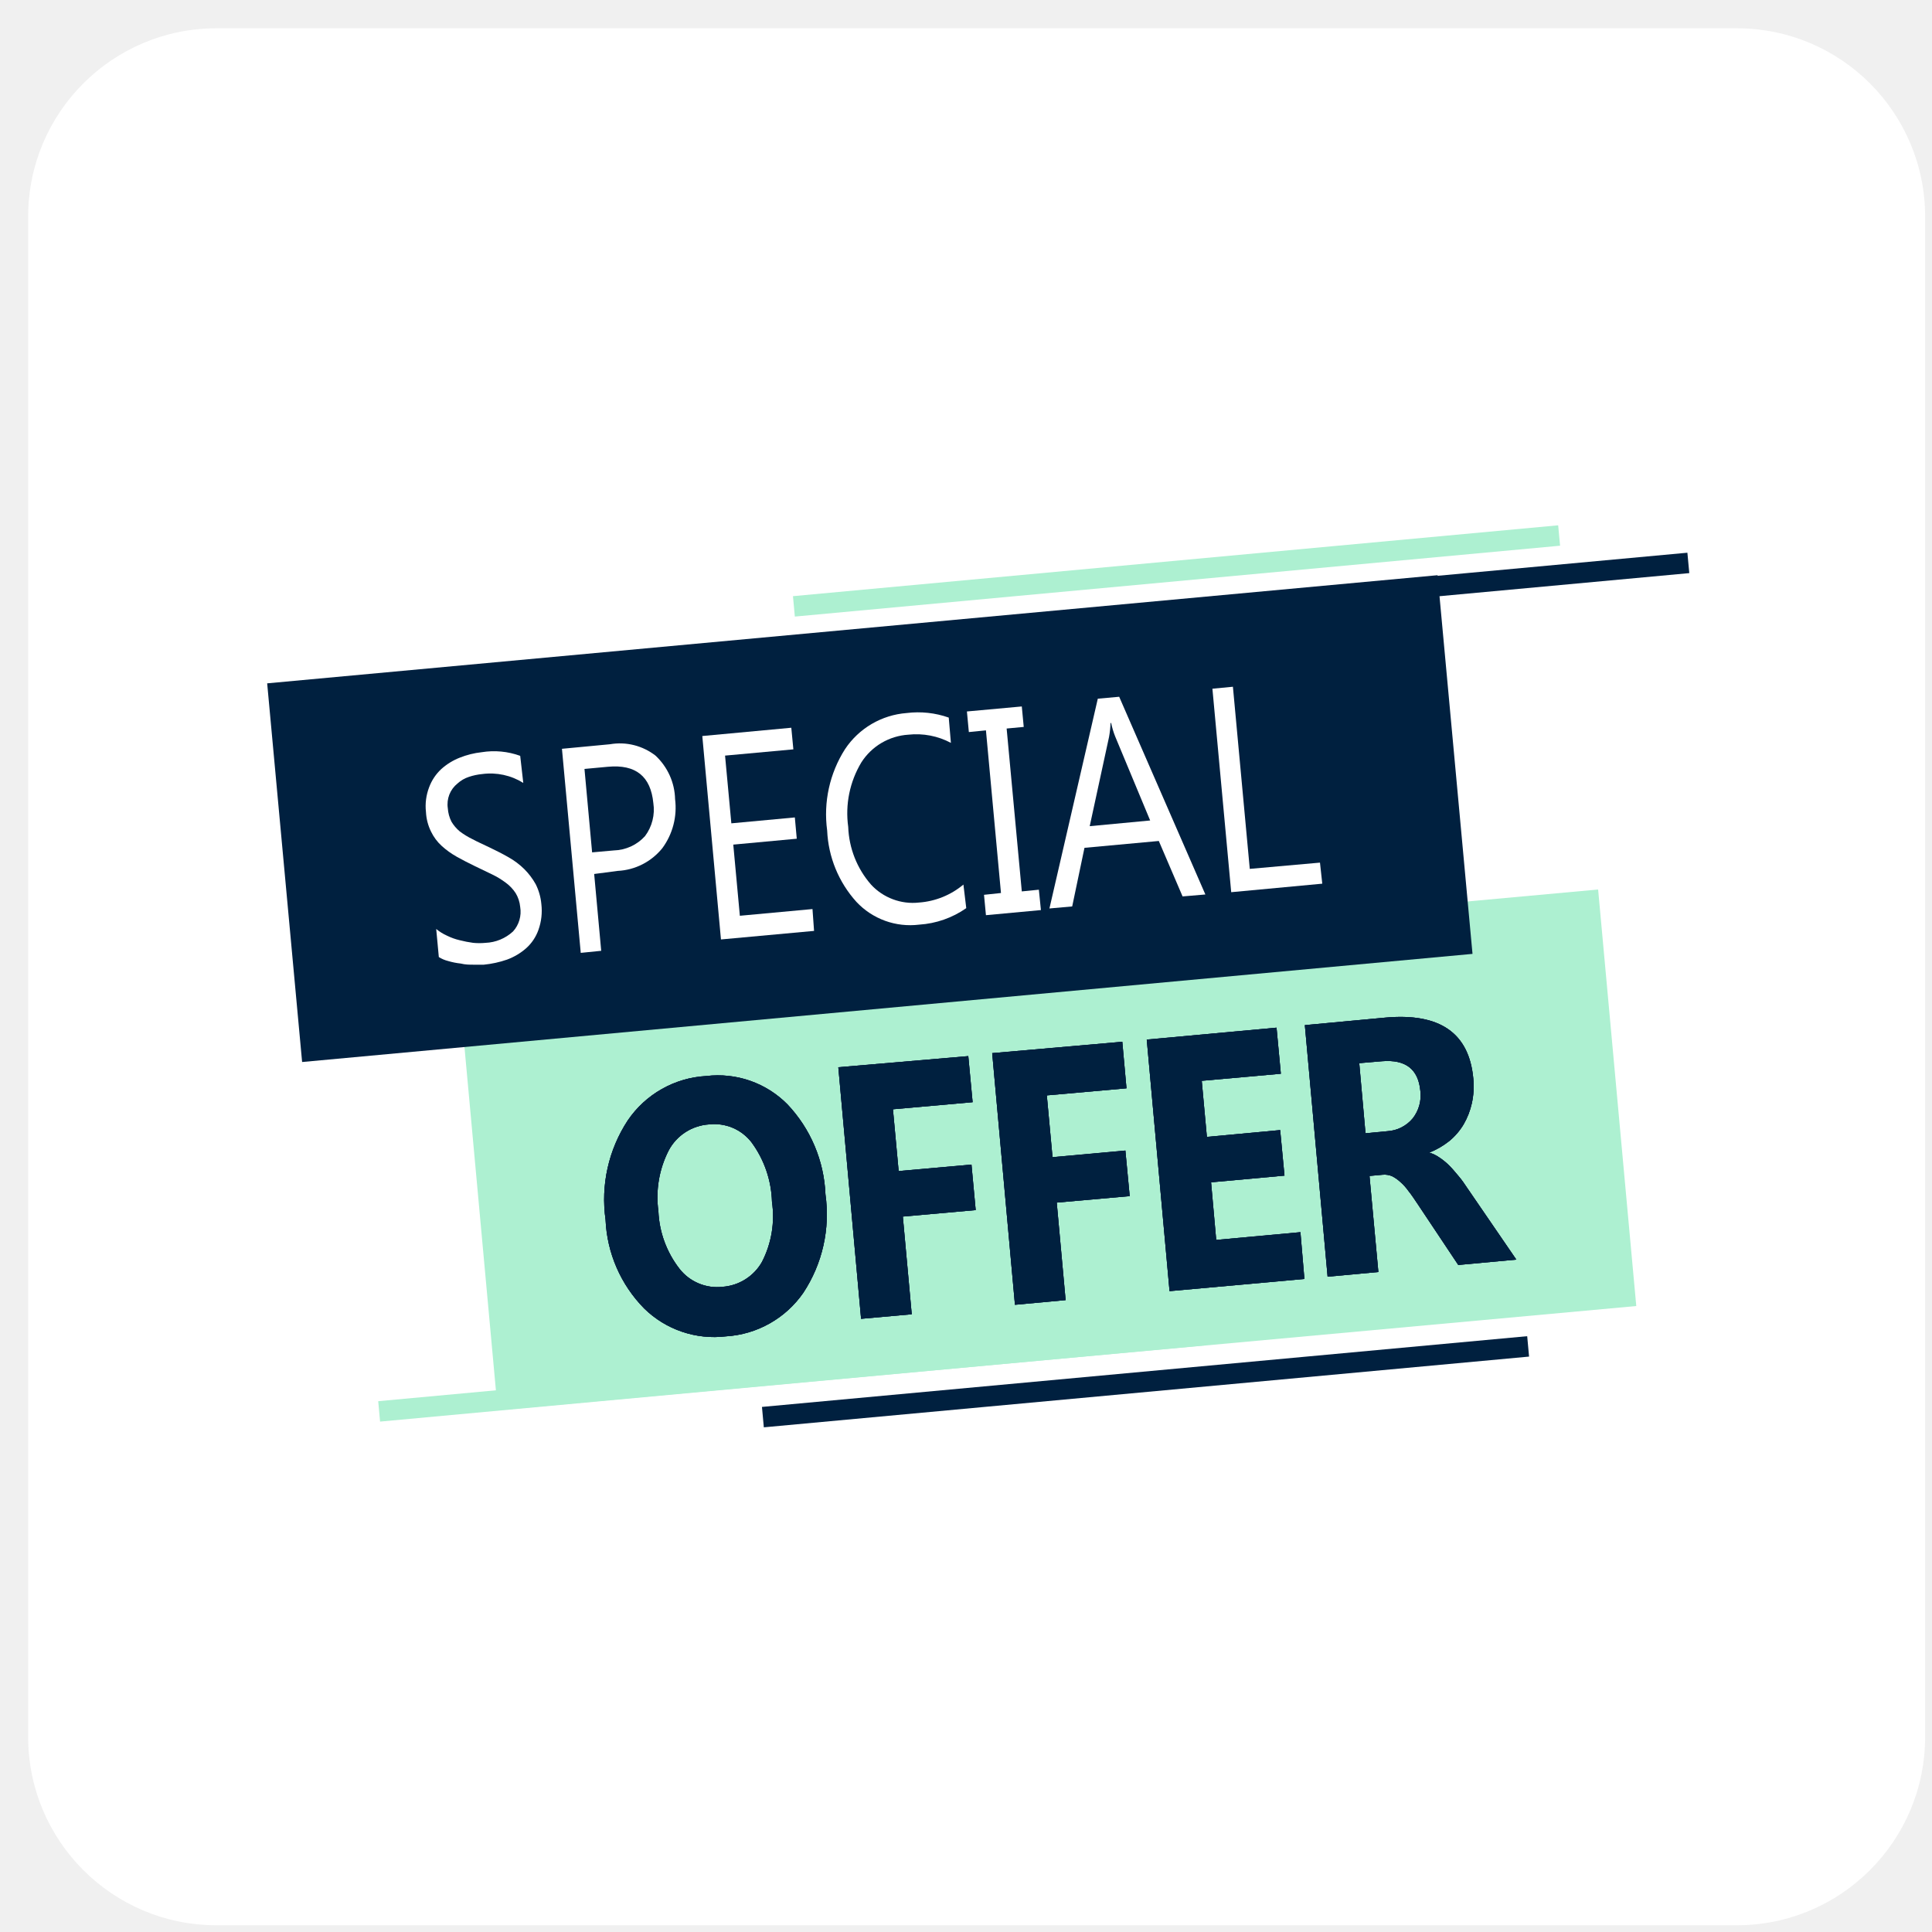
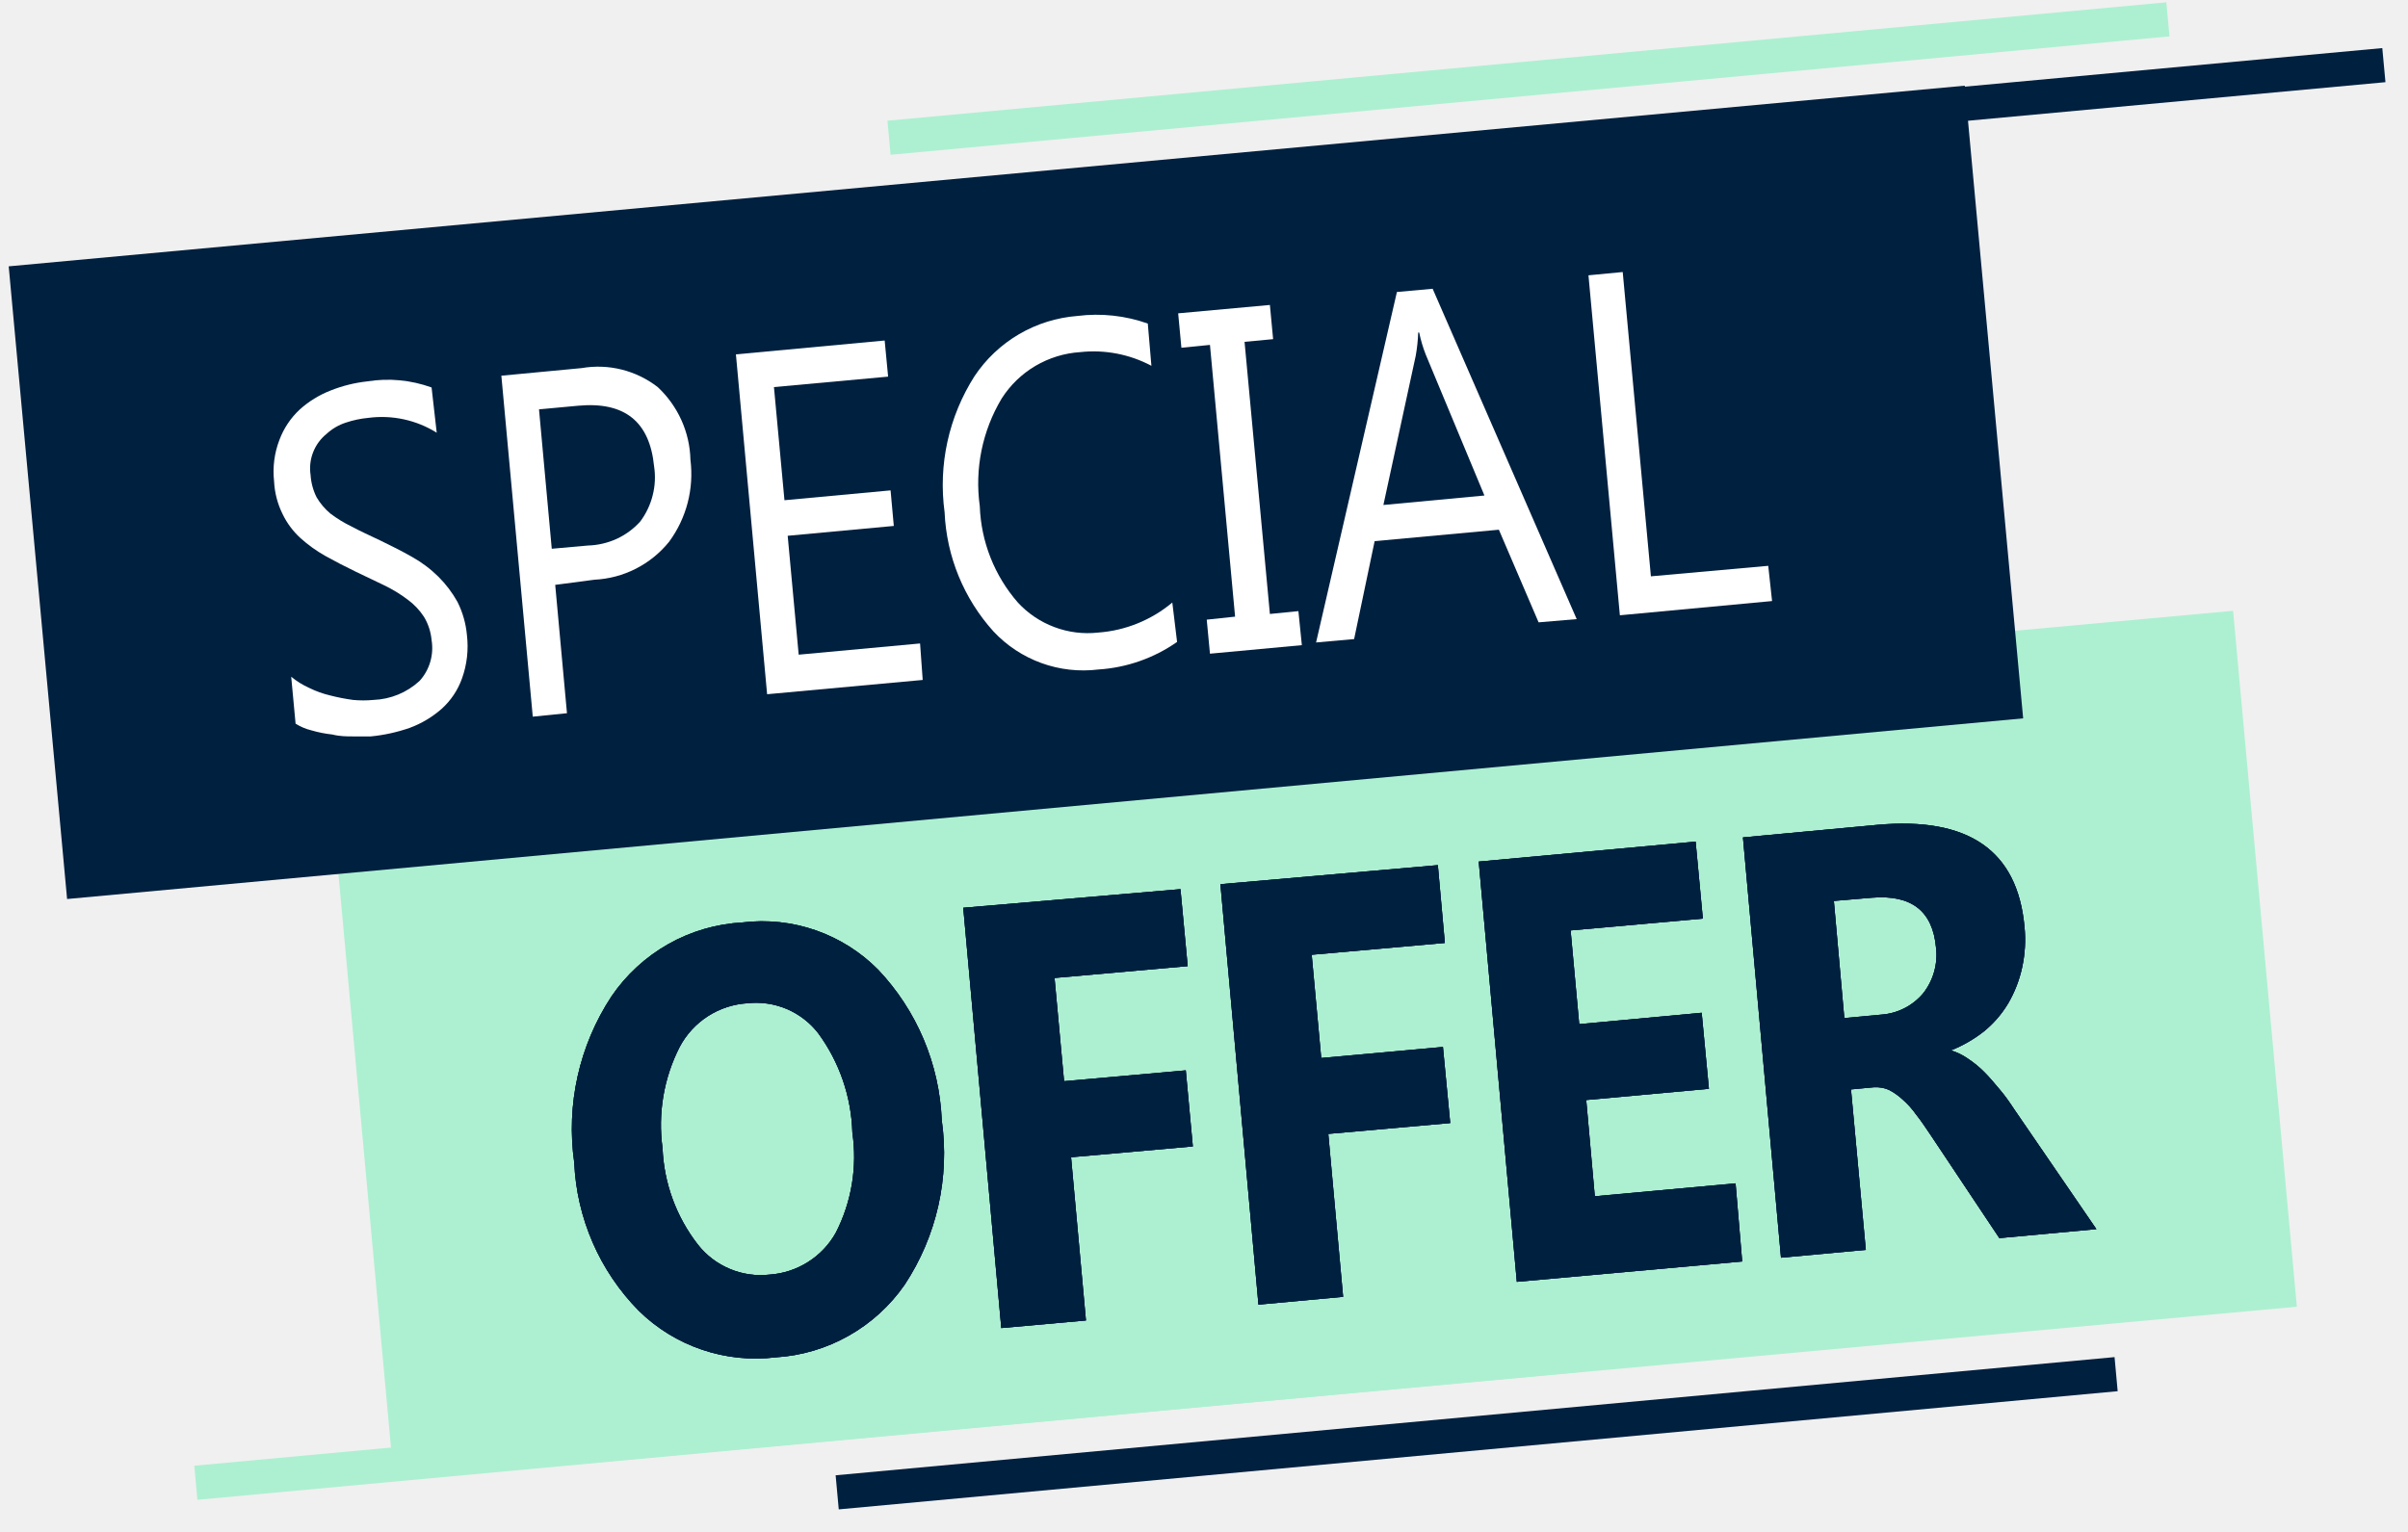
- <svg xmlns="http://www.w3.org/2000/svg" width="59" height="59" viewBox="0 0 59 59" fill="none">
-   <rect x="0.86" y="0.864" width="57.93" height="57.93" rx="5.75" fill="white" />
-   <path d="M48.804 27.164L14.035 30.346L15.2 43.067L49.969 39.884L48.804 27.164Z" fill="#ADF0D1" />
-   <path d="M22.177 40.809C21.723 40.864 21.261 40.817 20.827 40.669C20.393 40.522 19.998 40.279 19.671 39.957C18.957 39.232 18.537 38.267 18.493 37.25C18.342 36.189 18.583 35.111 19.171 34.215C19.439 33.82 19.795 33.492 20.211 33.257C20.627 33.021 21.092 32.886 21.569 32.86C22.02 32.806 22.477 32.855 22.906 33.004C23.335 33.154 23.724 33.399 24.044 33.722C24.752 34.468 25.166 35.446 25.208 36.475C25.357 37.526 25.116 38.595 24.531 39.481C24.264 39.866 23.914 40.185 23.506 40.415C23.099 40.645 22.645 40.78 22.177 40.809ZM21.656 34.337C21.399 34.353 21.15 34.435 20.933 34.575C20.716 34.715 20.539 34.908 20.419 35.136C20.128 35.706 20.019 36.352 20.106 36.986C20.132 37.626 20.358 38.242 20.752 38.748C20.905 38.944 21.106 39.097 21.336 39.193C21.565 39.29 21.816 39.325 22.063 39.297C22.312 39.28 22.553 39.201 22.764 39.067C22.975 38.934 23.15 38.75 23.272 38.532C23.561 37.968 23.667 37.328 23.575 36.7C23.556 36.045 23.338 35.411 22.949 34.883C22.798 34.689 22.6 34.536 22.374 34.441C22.147 34.346 21.9 34.31 21.656 34.337Z" fill="white" />
-   <path d="M29.702 33.659L27.269 33.875L27.443 35.762L29.667 35.564L29.796 36.954L27.571 37.152L27.843 40.135L26.296 40.274L25.601 32.592L29.57 32.252L29.702 33.659Z" fill="white" />
-   <path d="M34.401 33.235L31.968 33.451L32.142 35.338L34.367 35.136L34.499 36.527L32.271 36.725L32.542 39.703L30.995 39.846L30.3 32.161L34.273 31.814L34.401 33.235Z" fill="white" />
-   <path d="M39.834 39.057L35.716 39.429L35.02 31.747L38.983 31.383L39.115 32.79L36.699 33.006L36.856 34.719L39.094 34.511L39.226 35.901L36.984 36.106L37.141 37.865L39.713 37.629L39.834 39.057Z" fill="white" />
-   <path d="M46.306 38.466L44.533 38.63L43.282 36.753C43.188 36.614 43.101 36.481 43.011 36.37C42.939 36.268 42.855 36.174 42.76 36.092C42.685 36.023 42.601 35.964 42.51 35.918C42.425 35.882 42.332 35.867 42.239 35.873L41.822 35.911L42.093 38.845L40.543 38.988L39.848 31.306L42.298 31.077C43.967 30.924 44.864 31.544 44.992 32.936C45.018 33.19 45.002 33.445 44.947 33.694C44.897 33.92 44.812 34.137 44.696 34.337C44.579 34.533 44.429 34.707 44.252 34.851C44.068 34.996 43.864 35.113 43.647 35.199C43.757 35.231 43.862 35.282 43.956 35.348C44.066 35.421 44.169 35.505 44.262 35.599C44.359 35.696 44.453 35.811 44.547 35.922C44.641 36.033 44.721 36.148 44.801 36.27L46.306 38.466ZM41.509 32.467L41.7 34.608L42.368 34.545C42.517 34.536 42.663 34.497 42.796 34.429C42.929 34.362 43.047 34.268 43.143 34.153C43.327 33.917 43.411 33.619 43.376 33.322C43.316 32.651 42.927 32.349 42.204 32.408L41.509 32.467Z" fill="white" />
-   <path d="M22.177 40.809C21.723 40.864 21.261 40.817 20.827 40.669C20.393 40.522 19.998 40.279 19.671 39.957C18.957 39.232 18.537 38.267 18.493 37.25C18.342 36.189 18.583 35.111 19.171 34.215C19.439 33.82 19.795 33.492 20.211 33.257C20.627 33.021 21.092 32.886 21.569 32.86C22.02 32.806 22.477 32.855 22.906 33.004C23.335 33.154 23.724 33.399 24.044 33.722C24.752 34.468 25.166 35.446 25.208 36.475C25.357 37.526 25.116 38.595 24.531 39.481C24.264 39.866 23.914 40.185 23.506 40.415C23.099 40.645 22.645 40.78 22.177 40.809ZM21.656 34.337C21.399 34.353 21.15 34.435 20.933 34.575C20.716 34.715 20.539 34.908 20.419 35.136C20.128 35.706 20.019 36.352 20.106 36.986C20.132 37.626 20.358 38.242 20.752 38.748C20.905 38.944 21.106 39.097 21.336 39.193C21.565 39.29 21.816 39.325 22.063 39.297C22.312 39.28 22.553 39.201 22.764 39.067C22.975 38.934 23.15 38.75 23.272 38.532C23.561 37.968 23.667 37.328 23.575 36.7C23.556 36.045 23.338 35.411 22.949 34.883C22.798 34.689 22.6 34.536 22.374 34.441C22.147 34.346 21.9 34.31 21.656 34.337Z" fill="#00203F" />
-   <path d="M29.702 33.659L27.269 33.875L27.443 35.762L29.667 35.564L29.796 36.954L27.571 37.152L27.843 40.135L26.296 40.274L25.601 32.592L29.57 32.252L29.702 33.659Z" fill="#00203F" />
-   <path d="M34.401 33.235L31.968 33.451L32.142 35.338L34.367 35.136L34.499 36.527L32.271 36.725L32.542 39.703L30.995 39.846L30.3 32.161L34.273 31.814L34.401 33.235Z" fill="#00203F" />
-   <path d="M39.834 39.057L35.716 39.429L35.02 31.747L38.983 31.383L39.115 32.79L36.699 33.006L36.856 34.719L39.094 34.511L39.226 35.901L36.984 36.106L37.141 37.865L39.713 37.629L39.834 39.057Z" fill="#00203F" />
-   <path d="M46.306 38.466L44.533 38.63L43.282 36.753C43.188 36.614 43.101 36.481 43.011 36.37C42.939 36.268 42.855 36.174 42.76 36.092C42.685 36.023 42.601 35.964 42.51 35.918C42.425 35.882 42.332 35.867 42.239 35.873L41.822 35.911L42.093 38.845L40.543 38.988L39.848 31.306L42.298 31.077C43.967 30.924 44.864 31.544 44.992 32.936C45.018 33.19 45.002 33.445 44.947 33.694C44.897 33.92 44.812 34.137 44.696 34.337C44.579 34.533 44.429 34.707 44.252 34.851C44.068 34.996 43.864 35.113 43.647 35.199C43.757 35.231 43.862 35.282 43.956 35.348C44.066 35.421 44.169 35.505 44.262 35.599C44.359 35.696 44.453 35.811 44.547 35.922C44.641 36.033 44.721 36.148 44.801 36.27L46.306 38.466ZM41.509 32.467L41.7 34.608L42.368 34.545C42.517 34.536 42.663 34.497 42.796 34.429C42.929 34.362 43.047 34.268 43.143 34.153C43.327 33.917 43.411 33.619 43.376 33.322C43.316 32.651 42.927 32.349 42.204 32.408L41.509 32.467Z" fill="#00203F" />
-   <path d="M22.177 40.809C21.723 40.864 21.261 40.817 20.827 40.669C20.393 40.522 19.998 40.279 19.671 39.957C18.957 39.232 18.537 38.267 18.493 37.25C18.342 36.189 18.583 35.111 19.171 34.215C19.439 33.82 19.795 33.492 20.211 33.257C20.627 33.021 21.092 32.886 21.569 32.86C22.02 32.806 22.477 32.855 22.906 33.004C23.335 33.154 23.724 33.399 24.044 33.722C24.752 34.468 25.166 35.446 25.208 36.475C25.357 37.526 25.116 38.595 24.531 39.481C24.264 39.866 23.914 40.185 23.506 40.415C23.099 40.645 22.645 40.78 22.177 40.809ZM21.656 34.337C21.399 34.353 21.15 34.435 20.933 34.575C20.716 34.715 20.539 34.908 20.419 35.136C20.128 35.706 20.019 36.352 20.106 36.986C20.132 37.626 20.358 38.242 20.752 38.748C20.905 38.944 21.106 39.097 21.336 39.193C21.565 39.29 21.816 39.325 22.063 39.297C22.312 39.28 22.553 39.201 22.764 39.067C22.975 38.934 23.15 38.75 23.272 38.532C23.561 37.968 23.667 37.328 23.575 36.7C23.556 36.045 23.338 35.411 22.949 34.883C22.798 34.689 22.6 34.536 22.374 34.441C22.147 34.346 21.9 34.31 21.656 34.337Z" fill="#00203F" />
-   <path d="M29.702 33.659L27.269 33.875L27.443 35.762L29.667 35.564L29.796 36.954L27.571 37.152L27.843 40.135L26.296 40.274L25.601 32.592L29.57 32.252L29.702 33.659Z" fill="#00203F" />
-   <path d="M34.401 33.235L31.968 33.451L32.142 35.338L34.367 35.136L34.499 36.527L32.271 36.725L32.542 39.703L30.995 39.846L30.3 32.161L34.273 31.814L34.401 33.235Z" fill="#00203F" />
-   <path d="M39.834 39.057L35.716 39.429L35.02 31.747L38.983 31.383L39.115 32.79L36.699 33.006L36.856 34.719L39.094 34.511L39.226 35.901L36.984 36.106L37.141 37.865L39.713 37.629L39.834 39.057Z" fill="#00203F" />
-   <path d="M46.306 38.466L44.533 38.63L43.282 36.753C43.188 36.614 43.101 36.481 43.011 36.37C42.939 36.268 42.855 36.174 42.76 36.092C42.685 36.023 42.601 35.964 42.51 35.918C42.425 35.882 42.332 35.867 42.239 35.873L41.822 35.911L42.093 38.845L40.543 38.988L39.848 31.306L42.298 31.077C43.967 30.924 44.864 31.544 44.992 32.936C45.018 33.19 45.002 33.445 44.947 33.694C44.897 33.92 44.812 34.137 44.696 34.337C44.579 34.533 44.429 34.707 44.252 34.851C44.068 34.996 43.864 35.113 43.647 35.199C43.757 35.231 43.862 35.282 43.956 35.348C44.066 35.421 44.169 35.505 44.262 35.599C44.359 35.696 44.453 35.811 44.547 35.922C44.641 36.033 44.721 36.148 44.801 36.27L46.306 38.466ZM41.509 32.467L41.7 34.608L42.368 34.545C42.517 34.536 42.663 34.497 42.796 34.429C42.929 34.362 43.047 34.268 43.143 34.153C43.327 33.917 43.411 33.619 43.376 33.322C43.316 32.651 42.927 32.349 42.204 32.408L41.509 32.467Z" fill="#00203F" />
-   <path d="M22.177 40.809C21.723 40.864 21.261 40.817 20.827 40.669C20.393 40.522 19.998 40.279 19.671 39.957C18.957 39.232 18.537 38.267 18.493 37.25C18.342 36.189 18.583 35.111 19.171 34.215C19.439 33.82 19.795 33.492 20.211 33.257C20.627 33.021 21.092 32.886 21.569 32.86C22.02 32.806 22.477 32.855 22.906 33.004C23.335 33.154 23.724 33.399 24.044 33.722C24.752 34.468 25.166 35.446 25.208 36.475C25.357 37.526 25.116 38.595 24.531 39.481C24.264 39.866 23.914 40.185 23.506 40.415C23.099 40.645 22.645 40.78 22.177 40.809ZM21.656 34.337C21.399 34.353 21.15 34.435 20.933 34.575C20.716 34.715 20.539 34.908 20.419 35.136C20.128 35.706 20.019 36.352 20.106 36.986C20.132 37.626 20.358 38.242 20.752 38.748C20.905 38.944 21.106 39.097 21.336 39.193C21.565 39.29 21.816 39.325 22.063 39.297C22.312 39.28 22.553 39.201 22.764 39.067C22.975 38.934 23.15 38.75 23.272 38.532C23.561 37.968 23.667 37.328 23.575 36.7C23.556 36.045 23.338 35.411 22.949 34.883C22.798 34.689 22.6 34.536 22.374 34.441C22.147 34.346 21.9 34.31 21.656 34.337Z" fill="#00203F" />
-   <path d="M29.702 33.659L27.269 33.875L27.443 35.762L29.667 35.564L29.796 36.954L27.571 37.152L27.843 40.135L26.296 40.274L25.601 32.592L29.57 32.252L29.702 33.659Z" fill="#00203F" />
-   <path d="M34.401 33.235L31.968 33.451L32.142 35.338L34.367 35.136L34.499 36.527L32.271 36.725L32.542 39.703L30.995 39.846L30.3 32.161L34.273 31.814L34.401 33.235Z" fill="#00203F" />
-   <path d="M39.834 39.057L35.716 39.429L35.02 31.747L38.983 31.383L39.115 32.79L36.699 33.006L36.856 34.719L39.094 34.511L39.226 35.901L36.984 36.106L37.141 37.865L39.713 37.629L39.834 39.057Z" fill="#00203F" />
-   <path d="M46.306 38.466L44.533 38.63L43.282 36.753C43.188 36.614 43.101 36.481 43.011 36.37C42.939 36.268 42.855 36.174 42.76 36.092C42.685 36.023 42.601 35.964 42.51 35.918C42.425 35.882 42.332 35.867 42.239 35.873L41.822 35.911L42.093 38.845L40.543 38.988L39.848 31.306L42.298 31.077C43.967 30.924 44.864 31.544 44.992 32.936C45.018 33.19 45.002 33.445 44.947 33.694C44.897 33.92 44.812 34.137 44.696 34.337C44.579 34.533 44.429 34.707 44.252 34.851C44.068 34.996 43.864 35.113 43.647 35.199C43.757 35.231 43.862 35.282 43.956 35.348C44.066 35.421 44.169 35.505 44.262 35.599C44.359 35.696 44.453 35.811 44.547 35.922C44.641 36.033 44.721 36.148 44.801 36.27L46.306 38.466ZM41.509 32.467L41.7 34.608L42.368 34.545C42.517 34.536 42.663 34.497 42.796 34.429C42.929 34.362 43.047 34.268 43.143 34.153C43.327 33.917 43.411 33.619 43.376 33.322C43.316 32.651 42.927 32.349 42.204 32.408L41.509 32.467Z" fill="#00203F" />
-   <path d="M8.159 20.868L43.901 17.566L44.968 29.13L9.226 32.432L8.159 20.868Z" fill="#00203F" />
-   <path d="M51.53 16.879L15.795 20.181L15.852 20.804L51.588 17.502L51.53 16.879Z" fill="#00203F" />
-   <path d="M47.584 16.042L24.216 18.206L24.273 18.829L47.642 16.665L47.584 16.042Z" fill="#ADF0D1" />
-   <path d="M36.781 40.458L11.55 42.79L11.607 43.413L36.838 41.081L36.781 40.458Z" fill="#ADF0D1" />
-   <path d="M46.638 40.805L23.269 42.965L23.326 43.588L46.695 41.428L46.638 40.805Z" fill="#00203F" />
-   <path d="M13.401 29.227L13.321 28.369C13.421 28.452 13.532 28.521 13.651 28.574C13.775 28.635 13.905 28.682 14.04 28.713C14.175 28.748 14.312 28.774 14.45 28.793C14.575 28.805 14.701 28.805 14.826 28.793C15.138 28.781 15.437 28.657 15.667 28.445C15.758 28.346 15.824 28.226 15.862 28.097C15.9 27.968 15.908 27.831 15.886 27.698C15.872 27.548 15.825 27.403 15.747 27.274C15.668 27.153 15.568 27.047 15.451 26.961C15.318 26.86 15.175 26.773 15.024 26.701L14.502 26.45C14.301 26.353 14.12 26.259 13.946 26.162C13.781 26.069 13.627 25.959 13.488 25.832C13.353 25.709 13.243 25.561 13.164 25.397C13.071 25.21 13.018 25.005 13.008 24.796C12.979 24.54 13.013 24.282 13.105 24.041C13.184 23.829 13.311 23.639 13.477 23.485C13.642 23.337 13.833 23.219 14.04 23.138C14.255 23.052 14.481 22.996 14.711 22.971C15.106 22.907 15.51 22.946 15.886 23.082L15.98 23.909C15.607 23.676 15.164 23.58 14.728 23.638C14.589 23.651 14.451 23.68 14.318 23.725C14.189 23.767 14.071 23.836 13.971 23.927C13.86 24.016 13.774 24.132 13.722 24.265C13.671 24.397 13.654 24.541 13.675 24.681C13.684 24.824 13.722 24.964 13.786 25.091C13.852 25.203 13.937 25.303 14.037 25.387C14.159 25.48 14.291 25.56 14.429 25.627C14.575 25.706 14.749 25.783 14.951 25.88C15.152 25.977 15.34 26.071 15.524 26.176C15.702 26.275 15.866 26.398 16.011 26.541C16.147 26.677 16.264 26.831 16.358 26.999C16.454 27.189 16.513 27.396 16.532 27.608C16.564 27.875 16.533 28.147 16.442 28.4C16.366 28.614 16.238 28.805 16.07 28.956C15.898 29.107 15.7 29.225 15.486 29.304C15.256 29.384 15.016 29.436 14.774 29.46C14.687 29.46 14.586 29.46 14.461 29.46C14.336 29.46 14.21 29.46 14.071 29.425C13.942 29.411 13.814 29.386 13.689 29.349C13.587 29.324 13.49 29.283 13.401 29.227Z" fill="white" />
-   <path d="M18.145 26.69L18.36 29.036L17.735 29.099L17.161 22.867L18.628 22.728C18.871 22.686 19.12 22.695 19.36 22.755C19.599 22.815 19.823 22.924 20.018 23.075C20.201 23.246 20.348 23.451 20.451 23.679C20.554 23.907 20.61 24.153 20.616 24.403C20.683 24.934 20.544 25.47 20.227 25.901C20.061 26.107 19.854 26.275 19.618 26.395C19.383 26.515 19.125 26.583 18.861 26.596L18.145 26.69ZM17.849 23.482L18.082 26.03L18.743 25.971C18.923 25.966 19.101 25.925 19.266 25.85C19.43 25.775 19.577 25.667 19.698 25.533C19.805 25.39 19.883 25.227 19.926 25.054C19.97 24.881 19.979 24.701 19.952 24.525C19.872 23.711 19.42 23.336 18.562 23.416L17.849 23.482Z" fill="white" />
-   <path d="M24.86 28.428L22.017 28.689L21.447 22.477L24.165 22.224L24.228 22.884L22.142 23.075L22.334 25.143L24.273 24.963L24.332 25.613L22.393 25.793L22.594 27.966L24.812 27.761L24.86 28.428Z" fill="white" />
-   <path d="M29.508 27.733C29.084 28.03 28.586 28.204 28.069 28.237C27.717 28.28 27.361 28.24 27.028 28.119C26.695 27.998 26.395 27.8 26.154 27.542C25.611 26.941 25.295 26.171 25.26 25.362C25.142 24.495 25.336 23.615 25.806 22.877C26.015 22.563 26.293 22.3 26.619 22.109C26.945 21.918 27.31 21.804 27.686 21.775C28.12 21.721 28.561 21.768 28.973 21.914L29.039 22.686C28.64 22.474 28.187 22.387 27.739 22.436C27.45 22.454 27.169 22.541 26.919 22.688C26.67 22.835 26.459 23.039 26.303 23.284C25.949 23.875 25.808 24.569 25.903 25.251C25.926 25.901 26.171 26.523 26.599 27.013C26.783 27.213 27.012 27.367 27.267 27.462C27.521 27.558 27.795 27.592 28.065 27.562C28.564 27.526 29.038 27.334 29.421 27.013L29.508 27.733Z" fill="white" />
-   <path d="M31.204 21.574L31.263 22.199L30.741 22.248L31.204 27.222L31.725 27.17L31.788 27.792L30.109 27.948L30.05 27.326L30.568 27.271L30.109 22.304L29.587 22.356L29.528 21.727L31.204 21.574Z" fill="white" />
-   <path d="M36.81 27.316L36.114 27.375L35.388 25.682L33.118 25.891L32.743 27.681L32.048 27.743L33.525 21.337L34.178 21.278L36.81 27.316ZM35.124 25.056L34.053 22.484C34.001 22.353 33.961 22.216 33.932 22.078H33.914C33.909 22.22 33.894 22.362 33.869 22.502L33.278 25.23L35.124 25.056Z" fill="white" />
-   <path d="M40.38 26.986L37.599 27.246L37.025 21.032L37.651 20.972L38.166 26.534L40.31 26.343L40.38 26.986Z" fill="white" />
+ <svg xmlns="http://www.w3.org/2000/svg" width="44" height="28" viewBox="0 0 44 28" fill="none">
+   <path d="M40.804 11.164L6.035 14.346L7.2 27.067L41.969 23.884L40.804 11.164Z" fill="#ADF0D1" />
+   <path d="M14.177 24.809C13.723 24.864 13.261 24.817 12.827 24.669C12.393 24.522 11.998 24.279 11.671 23.957C10.957 23.232 10.537 22.267 10.493 21.25C10.342 20.189 10.583 19.111 11.171 18.215C11.439 17.82 11.795 17.492 12.211 17.256C12.627 17.021 13.092 16.886 13.569 16.86C14.02 16.805 14.477 16.855 14.906 17.004C15.335 17.154 15.724 17.399 16.044 17.722C16.752 18.468 17.166 19.446 17.208 20.475C17.357 21.526 17.116 22.595 16.531 23.481C16.264 23.866 15.914 24.185 15.506 24.415C15.099 24.645 14.645 24.78 14.177 24.809ZM13.656 18.337C13.399 18.353 13.15 18.435 12.933 18.575C12.716 18.715 12.539 18.909 12.419 19.136C12.128 19.706 12.019 20.352 12.106 20.985C12.132 21.626 12.358 22.242 12.752 22.748C12.905 22.944 13.106 23.097 13.336 23.193C13.565 23.29 13.816 23.325 14.063 23.297C14.312 23.28 14.553 23.201 14.764 23.067C14.975 22.934 15.15 22.75 15.272 22.532C15.561 21.968 15.667 21.328 15.575 20.701C15.556 20.045 15.338 19.411 14.949 18.883C14.798 18.689 14.6 18.537 14.374 18.441C14.147 18.346 13.9 18.31 13.656 18.337Z" fill="white" />
+   <path d="M21.702 17.659L19.269 17.875L19.443 19.762L21.667 19.564L21.796 20.954L19.571 21.152L19.843 24.135L18.296 24.274L17.601 16.592L21.57 16.252L21.702 17.659Z" fill="white" />
+   <path d="M26.401 17.235L23.968 17.451L24.142 19.338L26.366 19.136L26.499 20.527L24.271 20.725L24.542 23.703L22.995 23.846L22.3 16.161L26.273 15.813L26.401 17.235Z" fill="white" />
+   <path d="M31.834 23.057L27.716 23.429L27.02 15.748L30.983 15.383L31.115 16.79L28.699 17.006L28.856 18.719L31.094 18.511L31.226 19.901L28.984 20.106L29.141 21.865L31.713 21.629L31.834 23.057Z" fill="white" />
+   <path d="M38.306 22.466L36.533 22.63L35.282 20.753C35.188 20.614 35.101 20.482 35.011 20.37C34.939 20.268 34.855 20.174 34.76 20.092C34.685 20.023 34.601 19.964 34.51 19.918C34.425 19.882 34.332 19.867 34.239 19.873L33.822 19.912L34.093 22.845L32.543 22.988L31.848 15.306L34.298 15.077C35.967 14.924 36.864 15.544 36.992 16.936C37.018 17.19 37.002 17.445 36.947 17.694C36.897 17.92 36.812 18.137 36.696 18.337C36.579 18.533 36.429 18.707 36.252 18.851C36.068 18.996 35.864 19.113 35.647 19.199C35.757 19.231 35.862 19.282 35.956 19.348C36.066 19.421 36.169 19.505 36.262 19.599C36.359 19.696 36.453 19.811 36.547 19.922C36.641 20.033 36.721 20.148 36.801 20.27L38.306 22.466ZM33.509 16.467L33.7 18.608L34.368 18.546C34.517 18.536 34.663 18.497 34.796 18.429C34.929 18.362 35.047 18.268 35.143 18.153C35.327 17.917 35.411 17.619 35.376 17.322C35.316 16.651 34.927 16.349 34.204 16.408L33.509 16.467Z" fill="white" />
+   <path d="M14.177 24.809C13.723 24.864 13.261 24.817 12.827 24.669C12.393 24.522 11.998 24.279 11.671 23.957C10.957 23.232 10.537 22.267 10.493 21.25C10.342 20.189 10.583 19.111 11.171 18.215C11.439 17.82 11.795 17.492 12.211 17.256C12.627 17.021 13.092 16.886 13.569 16.86C14.02 16.805 14.477 16.855 14.906 17.004C15.335 17.154 15.724 17.399 16.044 17.722C16.752 18.468 17.166 19.446 17.208 20.475C17.357 21.526 17.116 22.595 16.531 23.481C16.264 23.866 15.914 24.185 15.506 24.415C15.099 24.645 14.645 24.78 14.177 24.809ZM13.656 18.337C13.399 18.353 13.15 18.435 12.933 18.575C12.716 18.715 12.539 18.909 12.419 19.136C12.128 19.706 12.019 20.352 12.106 20.985C12.132 21.626 12.358 22.242 12.752 22.748C12.905 22.944 13.106 23.097 13.336 23.193C13.565 23.29 13.816 23.325 14.063 23.297C14.312 23.28 14.553 23.201 14.764 23.067C14.975 22.934 15.15 22.75 15.272 22.532C15.561 21.968 15.667 21.328 15.575 20.701C15.556 20.045 15.338 19.411 14.949 18.883C14.798 18.689 14.6 18.537 14.374 18.441C14.147 18.346 13.9 18.31 13.656 18.337Z" fill="#00203F" />
+   <path d="M21.702 17.659L19.269 17.875L19.443 19.762L21.667 19.564L21.796 20.954L19.571 21.152L19.843 24.135L18.296 24.274L17.601 16.592L21.57 16.252L21.702 17.659Z" fill="#00203F" />
+   <path d="M26.401 17.235L23.968 17.451L24.142 19.338L26.366 19.136L26.499 20.527L24.271 20.725L24.542 23.703L22.995 23.846L22.3 16.161L26.273 15.813L26.401 17.235Z" fill="#00203F" />
+   <path d="M31.834 23.057L27.716 23.429L27.02 15.748L30.983 15.383L31.115 16.79L28.699 17.006L28.856 18.719L31.094 18.511L31.226 19.901L28.984 20.106L29.141 21.865L31.713 21.629L31.834 23.057Z" fill="#00203F" />
+   <path d="M38.306 22.466L36.533 22.63L35.282 20.753C35.188 20.614 35.101 20.482 35.011 20.37C34.939 20.268 34.855 20.174 34.76 20.092C34.685 20.023 34.601 19.964 34.51 19.918C34.425 19.882 34.332 19.867 34.239 19.873L33.822 19.912L34.093 22.845L32.543 22.988L31.848 15.306L34.298 15.077C35.967 14.924 36.864 15.544 36.992 16.936C37.018 17.19 37.002 17.445 36.947 17.694C36.897 17.92 36.812 18.137 36.696 18.337C36.579 18.533 36.429 18.707 36.252 18.851C36.068 18.996 35.864 19.113 35.647 19.199C35.757 19.231 35.862 19.282 35.956 19.348C36.066 19.421 36.169 19.505 36.262 19.599C36.359 19.696 36.453 19.811 36.547 19.922C36.641 20.033 36.721 20.148 36.801 20.27L38.306 22.466ZM33.509 16.467L33.7 18.608L34.368 18.546C34.517 18.536 34.663 18.497 34.796 18.429C34.929 18.362 35.047 18.268 35.143 18.153C35.327 17.917 35.411 17.619 35.376 17.322C35.316 16.651 34.927 16.349 34.204 16.408L33.509 16.467Z" fill="#00203F" />
+   <path d="M14.177 24.809C13.723 24.864 13.261 24.817 12.827 24.669C12.393 24.522 11.998 24.279 11.671 23.957C10.957 23.232 10.537 22.267 10.493 21.25C10.342 20.189 10.583 19.111 11.171 18.215C11.439 17.82 11.795 17.492 12.211 17.256C12.627 17.021 13.092 16.886 13.569 16.86C14.02 16.805 14.477 16.855 14.906 17.004C15.335 17.154 15.724 17.399 16.044 17.722C16.752 18.468 17.166 19.446 17.208 20.475C17.357 21.526 17.116 22.595 16.531 23.481C16.264 23.866 15.914 24.185 15.506 24.415C15.099 24.645 14.645 24.78 14.177 24.809ZM13.656 18.337C13.399 18.353 13.15 18.435 12.933 18.575C12.716 18.715 12.539 18.909 12.419 19.136C12.128 19.706 12.019 20.352 12.106 20.985C12.132 21.626 12.358 22.242 12.752 22.748C12.905 22.944 13.106 23.097 13.336 23.193C13.565 23.29 13.816 23.325 14.063 23.297C14.312 23.28 14.553 23.201 14.764 23.067C14.975 22.934 15.15 22.75 15.272 22.532C15.561 21.968 15.667 21.328 15.575 20.701C15.556 20.045 15.338 19.411 14.949 18.883C14.798 18.689 14.6 18.537 14.374 18.441C14.147 18.346 13.9 18.31 13.656 18.337Z" fill="#00203F" />
+   <path d="M21.702 17.659L19.269 17.875L19.443 19.762L21.667 19.564L21.796 20.954L19.571 21.152L19.843 24.135L18.296 24.274L17.601 16.592L21.57 16.252L21.702 17.659Z" fill="#00203F" />
+   <path d="M26.401 17.235L23.968 17.451L24.142 19.338L26.366 19.136L26.499 20.527L24.271 20.725L24.542 23.703L22.995 23.846L22.3 16.161L26.273 15.813L26.401 17.235Z" fill="#00203F" />
+   <path d="M31.834 23.057L27.716 23.429L27.02 15.748L30.983 15.383L31.115 16.79L28.699 17.006L28.856 18.719L31.094 18.511L31.226 19.901L28.984 20.106L29.141 21.865L31.713 21.629L31.834 23.057Z" fill="#00203F" />
+   <path d="M38.306 22.466L36.533 22.63L35.282 20.753C35.188 20.614 35.101 20.482 35.011 20.37C34.939 20.268 34.855 20.174 34.76 20.092C34.685 20.023 34.601 19.964 34.51 19.918C34.425 19.882 34.332 19.867 34.239 19.873L33.822 19.912L34.093 22.845L32.543 22.988L31.848 15.306L34.298 15.077C35.967 14.924 36.864 15.544 36.992 16.936C37.018 17.19 37.002 17.445 36.947 17.694C36.897 17.92 36.812 18.137 36.696 18.337C36.579 18.533 36.429 18.707 36.252 18.851C36.068 18.996 35.864 19.113 35.647 19.199C35.757 19.231 35.862 19.282 35.956 19.348C36.066 19.421 36.169 19.505 36.262 19.599C36.359 19.696 36.453 19.811 36.547 19.922C36.641 20.033 36.721 20.148 36.801 20.27L38.306 22.466ZM33.509 16.467L33.7 18.608L34.368 18.546C34.517 18.536 34.663 18.497 34.796 18.429C34.929 18.362 35.047 18.268 35.143 18.153C35.327 17.917 35.411 17.619 35.376 17.322C35.316 16.651 34.927 16.349 34.204 16.408L33.509 16.467Z" fill="#00203F" />
+   <path d="M14.177 24.809C13.723 24.864 13.261 24.817 12.827 24.669C12.393 24.522 11.998 24.279 11.671 23.957C10.957 23.232 10.537 22.267 10.493 21.25C10.342 20.189 10.583 19.111 11.171 18.215C11.439 17.82 11.795 17.492 12.211 17.256C12.627 17.021 13.092 16.886 13.569 16.86C14.02 16.805 14.477 16.855 14.906 17.004C15.335 17.154 15.724 17.399 16.044 17.722C16.752 18.468 17.166 19.446 17.208 20.475C17.357 21.526 17.116 22.595 16.531 23.481C16.264 23.866 15.914 24.185 15.506 24.415C15.099 24.645 14.645 24.78 14.177 24.809ZM13.656 18.337C13.399 18.353 13.15 18.435 12.933 18.575C12.716 18.715 12.539 18.909 12.419 19.136C12.128 19.706 12.019 20.352 12.106 20.985C12.132 21.626 12.358 22.242 12.752 22.748C12.905 22.944 13.106 23.097 13.336 23.193C13.565 23.29 13.816 23.325 14.063 23.297C14.312 23.28 14.553 23.201 14.764 23.067C14.975 22.934 15.15 22.75 15.272 22.532C15.561 21.968 15.667 21.328 15.575 20.701C15.556 20.045 15.338 19.411 14.949 18.883C14.798 18.689 14.6 18.537 14.374 18.441C14.147 18.346 13.9 18.31 13.656 18.337Z" fill="#00203F" />
+   <path d="M21.702 17.659L19.269 17.875L19.443 19.762L21.667 19.564L21.796 20.954L19.571 21.152L19.843 24.135L18.296 24.274L17.601 16.592L21.57 16.252L21.702 17.659Z" fill="#00203F" />
+   <path d="M26.401 17.235L23.968 17.451L24.142 19.338L26.366 19.136L26.499 20.527L24.271 20.725L24.542 23.703L22.995 23.846L22.3 16.161L26.273 15.813L26.401 17.235Z" fill="#00203F" />
+   <path d="M31.834 23.057L27.716 23.429L27.02 15.748L30.983 15.383L31.115 16.79L28.699 17.006L28.856 18.719L31.094 18.511L31.226 19.901L28.984 20.106L29.141 21.865L31.713 21.629L31.834 23.057Z" fill="#00203F" />
+   <path d="M38.306 22.466L36.533 22.63L35.282 20.753C35.188 20.614 35.101 20.482 35.011 20.37C34.939 20.268 34.855 20.174 34.76 20.092C34.685 20.023 34.601 19.964 34.51 19.918C34.425 19.882 34.332 19.867 34.239 19.873L33.822 19.912L34.093 22.845L32.543 22.988L31.848 15.306L34.298 15.077C35.967 14.924 36.864 15.544 36.992 16.936C37.018 17.19 37.002 17.445 36.947 17.694C36.897 17.92 36.812 18.137 36.696 18.337C36.579 18.533 36.429 18.707 36.252 18.851C36.068 18.996 35.864 19.113 35.647 19.199C35.757 19.231 35.862 19.282 35.956 19.348C36.066 19.421 36.169 19.505 36.262 19.599C36.359 19.696 36.453 19.811 36.547 19.922C36.641 20.033 36.721 20.148 36.801 20.27L38.306 22.466ZM33.509 16.467L33.7 18.608L34.368 18.546C34.517 18.536 34.663 18.497 34.796 18.429C34.929 18.362 35.047 18.268 35.143 18.153C35.327 17.917 35.411 17.619 35.376 17.322C35.316 16.651 34.927 16.349 34.204 16.408L33.509 16.467Z" fill="#00203F" />
+   <path d="M0.159 4.868L35.901 1.566L36.968 13.13L1.226 16.432L0.159 4.868Z" fill="#00203F" />
+   <path d="M43.53 0.879L7.795 4.181L7.853 4.804L43.588 1.502L43.53 0.879Z" fill="#00203F" />
+   <path d="M39.584 0.042L16.216 2.206L16.273 2.829L39.642 0.665L39.584 0.042Z" fill="#ADF0D1" />
+   <path d="M28.781 24.458L3.55 26.79L3.607 27.413L28.838 25.081L28.781 24.458Z" fill="#ADF0D1" />
+   <path d="M38.638 24.805L15.269 26.965L15.326 27.588L38.695 25.428L38.638 24.805Z" fill="#00203F" />
+   <path d="M5.401 13.227L5.321 12.369C5.421 12.452 5.532 12.521 5.651 12.574C5.775 12.635 5.905 12.682 6.04 12.713C6.175 12.748 6.312 12.774 6.45 12.793C6.575 12.805 6.701 12.805 6.826 12.793C7.138 12.781 7.437 12.658 7.667 12.445C7.758 12.345 7.824 12.226 7.862 12.097C7.9 11.967 7.908 11.831 7.886 11.698C7.872 11.548 7.825 11.403 7.747 11.274C7.668 11.153 7.568 11.047 7.451 10.961C7.318 10.86 7.175 10.773 7.024 10.7L6.502 10.45C6.301 10.353 6.12 10.259 5.946 10.162C5.781 10.069 5.627 9.959 5.487 9.832C5.353 9.709 5.243 9.561 5.164 9.397C5.071 9.21 5.018 9.005 5.008 8.796C4.98 8.54 5.013 8.282 5.105 8.042C5.184 7.83 5.311 7.639 5.477 7.485C5.642 7.336 5.833 7.219 6.04 7.138C6.255 7.052 6.481 6.996 6.711 6.971C7.106 6.907 7.51 6.946 7.886 7.082L7.98 7.909C7.607 7.676 7.164 7.58 6.728 7.638C6.589 7.651 6.451 7.68 6.318 7.725C6.189 7.767 6.071 7.836 5.971 7.927C5.86 8.016 5.774 8.132 5.722 8.265C5.67 8.397 5.654 8.54 5.675 8.681C5.684 8.824 5.722 8.964 5.786 9.091C5.852 9.203 5.937 9.303 6.037 9.387C6.159 9.479 6.291 9.56 6.429 9.626C6.575 9.706 6.749 9.783 6.951 9.88C7.152 9.978 7.34 10.071 7.524 10.176C7.702 10.275 7.866 10.398 8.011 10.541C8.147 10.677 8.264 10.831 8.358 10.999C8.454 11.189 8.513 11.396 8.532 11.608C8.564 11.875 8.533 12.147 8.442 12.4C8.366 12.614 8.238 12.805 8.07 12.956C7.898 13.107 7.7 13.225 7.486 13.304C7.256 13.384 7.016 13.437 6.774 13.46C6.687 13.46 6.586 13.46 6.461 13.46C6.336 13.46 6.21 13.46 6.071 13.425C5.942 13.411 5.814 13.386 5.689 13.349C5.587 13.324 5.49 13.283 5.401 13.227Z" fill="white" />
+   <path d="M10.145 10.69L10.36 13.036L9.735 13.099L9.161 6.867L10.628 6.728C10.871 6.686 11.12 6.695 11.36 6.755C11.599 6.815 11.823 6.924 12.018 7.075C12.201 7.246 12.348 7.451 12.451 7.679C12.554 7.907 12.61 8.153 12.616 8.403C12.683 8.934 12.544 9.47 12.227 9.901C12.061 10.107 11.854 10.275 11.618 10.395C11.383 10.515 11.125 10.583 10.861 10.596L10.145 10.69ZM9.849 7.482L10.082 10.03L10.743 9.971C10.923 9.966 11.101 9.925 11.266 9.85C11.43 9.775 11.577 9.667 11.698 9.533C11.805 9.39 11.883 9.227 11.926 9.054C11.97 8.881 11.979 8.701 11.952 8.525C11.872 7.711 11.42 7.336 10.562 7.416L9.849 7.482Z" fill="white" />
+   <path d="M16.86 12.428L14.017 12.689L13.447 6.477L16.165 6.224L16.228 6.884L14.142 7.075L14.334 9.143L16.273 8.963L16.332 9.613L14.393 9.793L14.594 11.966L16.812 11.761L16.86 12.428Z" fill="white" />
+   <path d="M21.508 11.733C21.084 12.03 20.586 12.204 20.069 12.237C19.717 12.28 19.361 12.24 19.028 12.119C18.695 11.998 18.395 11.8 18.154 11.542C17.611 10.941 17.295 10.171 17.26 9.362C17.142 8.495 17.336 7.615 17.806 6.877C18.015 6.563 18.293 6.3 18.619 6.109C18.945 5.918 19.31 5.804 19.686 5.775C20.12 5.72 20.561 5.768 20.973 5.914L21.039 6.686C20.64 6.474 20.187 6.387 19.739 6.436C19.45 6.454 19.169 6.541 18.919 6.688C18.67 6.835 18.459 7.039 18.303 7.284C17.949 7.875 17.808 8.569 17.903 9.251C17.926 9.901 18.171 10.523 18.599 11.013C18.783 11.213 19.012 11.367 19.267 11.462C19.521 11.558 19.795 11.592 20.065 11.562C20.564 11.526 21.038 11.334 21.421 11.013L21.508 11.733Z" fill="white" />
+   <path d="M23.204 5.574L23.263 6.199L22.741 6.248L23.204 11.222L23.725 11.17L23.788 11.792L22.109 11.948L22.05 11.326L22.568 11.271L22.109 6.304L21.587 6.356L21.528 5.727L23.204 5.574Z" fill="white" />
+   <path d="M28.81 11.316L28.114 11.375L27.388 9.682L25.118 9.891L24.743 11.681L24.048 11.743L25.525 5.337L26.178 5.278L28.81 11.316ZM27.124 9.057L26.053 6.484C26.001 6.353 25.961 6.217 25.932 6.078H25.914C25.909 6.22 25.894 6.362 25.869 6.502L25.278 9.23L27.124 9.057Z" fill="white" />
+   <path d="M32.38 10.986L29.599 11.246L29.025 5.032L29.651 4.972L30.166 10.534L32.31 10.342L32.38 10.986Z" fill="white" />
</svg>
